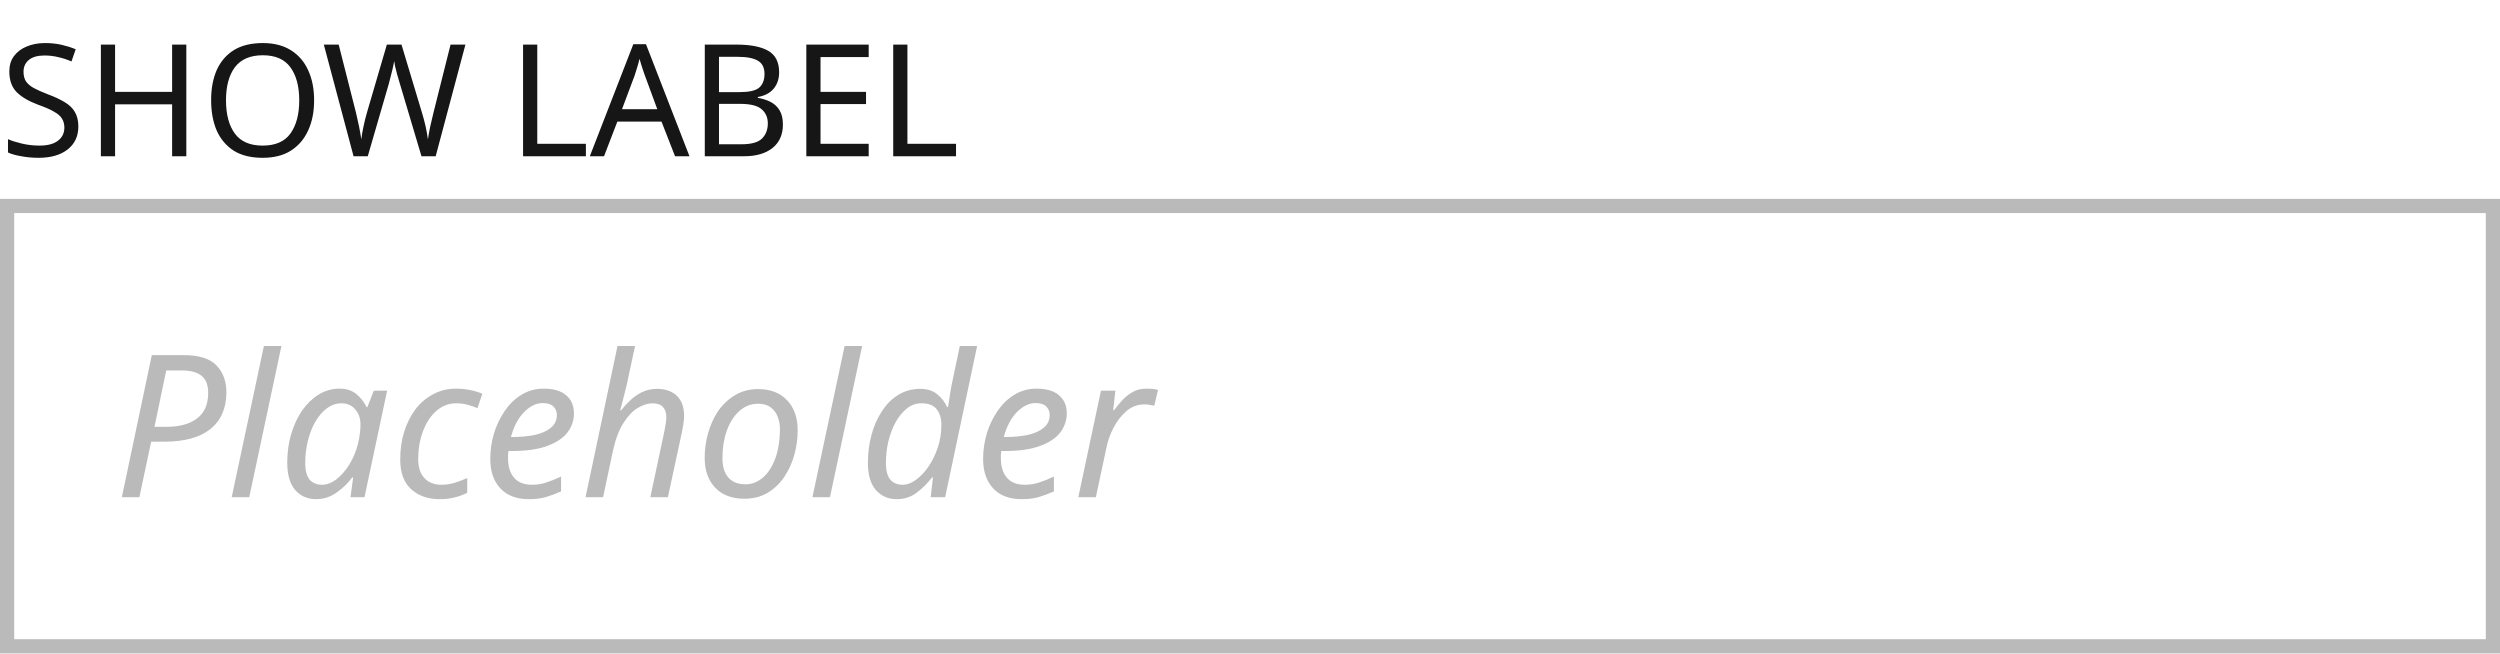
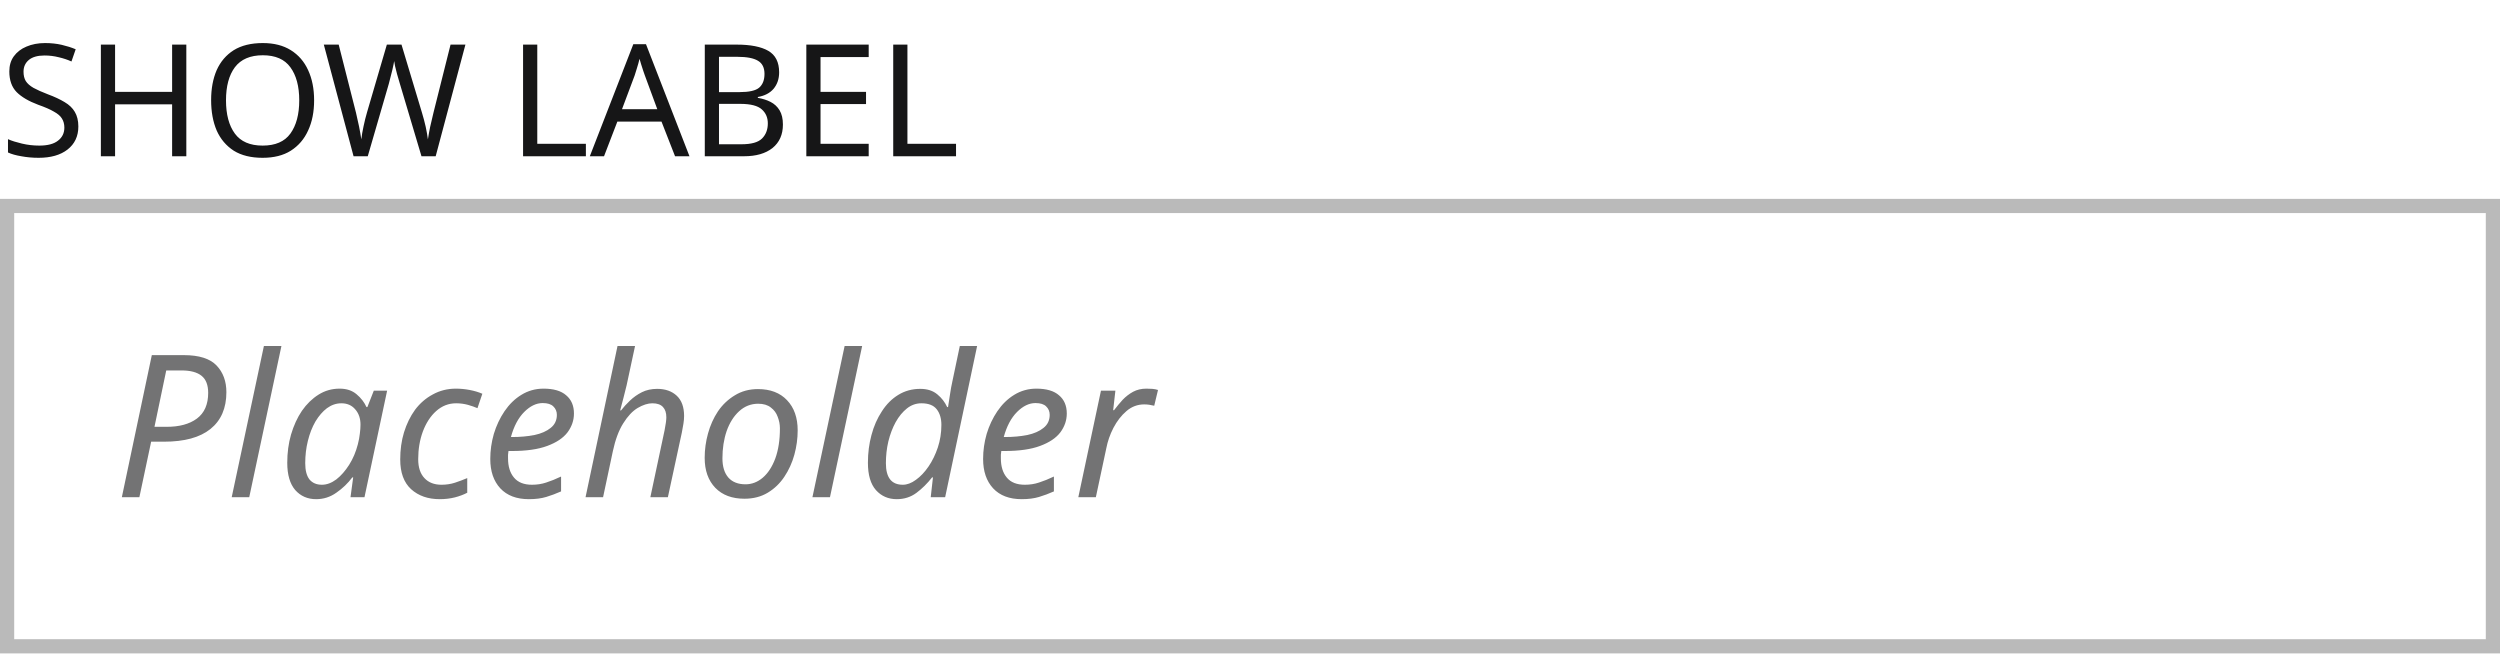
<svg xmlns="http://www.w3.org/2000/svg" id="Inputs_Text_Outline_32" width="176" height="46" viewBox="0 0 176 46">
  <defs>
    <clipPath id="clip-path">
      <rect y="1" width="135" height="17" fill="none" />
    </clipPath>
    <clipPath id="clip-path-2">
      <rect y="1" width="85" height="14" fill="none" />
    </clipPath>
  </defs>
  <g id="Background_Group" data-name="Background Group" transform="translate(0 20.501)">
    <rect id="Block" width="176" height="32" transform="translate(0 -6.501)" fill="none" opacity="0" />
    <g id="Line" transform="translate(0 -6.501)" fill="none" stroke="#161617" stroke-width="1" opacity="0.3">
      <rect width="176" height="32" stroke="none" />
      <rect x="0.5" y="0.5" width="175" height="31" fill="none" />
    </g>
    <g id="Rollover" transform="translate(0 -6.501)" fill="none" stroke="#00b888" stroke-width="1" opacity="0">
      <rect width="176" height="32" stroke="none" />
      <rect x="0.5" y="0.5" width="175" height="31" fill="none" />
    </g>
  </g>
  <g id="Stacks_Group" data-name="Stacks Group" transform="translate(0 15)">
    <g id="Scroll_Group_1" data-name="Scroll Group 1" transform="translate(8 6.001)" clip-path="url(#clip-path)" style="isolation: isolate">
-       <text id="Placeholder" transform="translate(0 14)" fill="#161617" font-size="14" font-family="SourceSansPro-It, Source Sans Pro" font-style="italic" opacity="0.3">
+       <text id="Placeholder" transform="translate(0 14)" fill="#161617" font-size="14" font-family="SourceSansPro-It, Source Sans Pro" font-style="italic" opacity="0.6">
        <tspan x="0" y="0">Placeholder</tspan>
      </text>
    </g>
    <g id="Error" opacity="0">
      <rect id="IconLocation" width="16" height="16" transform="translate(152 8)" fill="#f1f1f2" opacity="0" />
      <path id="Error-2" data-name="Error" d="M6.127,12.518h3.8V15h-3.8ZM6.062,1l.433,9.966H9.56L9.993,1Z" transform="translate(151.973 8)" fill="#c4000c" />
    </g>
  </g>
  <g id="Label_L" data-name="Label L" transform="translate(0 -1)" clip-path="url(#clip-path-2)" style="isolation: isolate">
    <text id="SHOW_LABEL" data-name="SHOW LABEL" transform="translate(0 12)" fill="#161617" font-size="11" font-family="SpaceMono-Regular, Space Mono">
      <tspan x="0" y="0">SHOW LABEL</tspan>
    </text>
  </g>
  <rect id="Text_Focus" data-name="Text Focus" width="1" height="18" transform="translate(7 22)" opacity="0" />
</svg>
